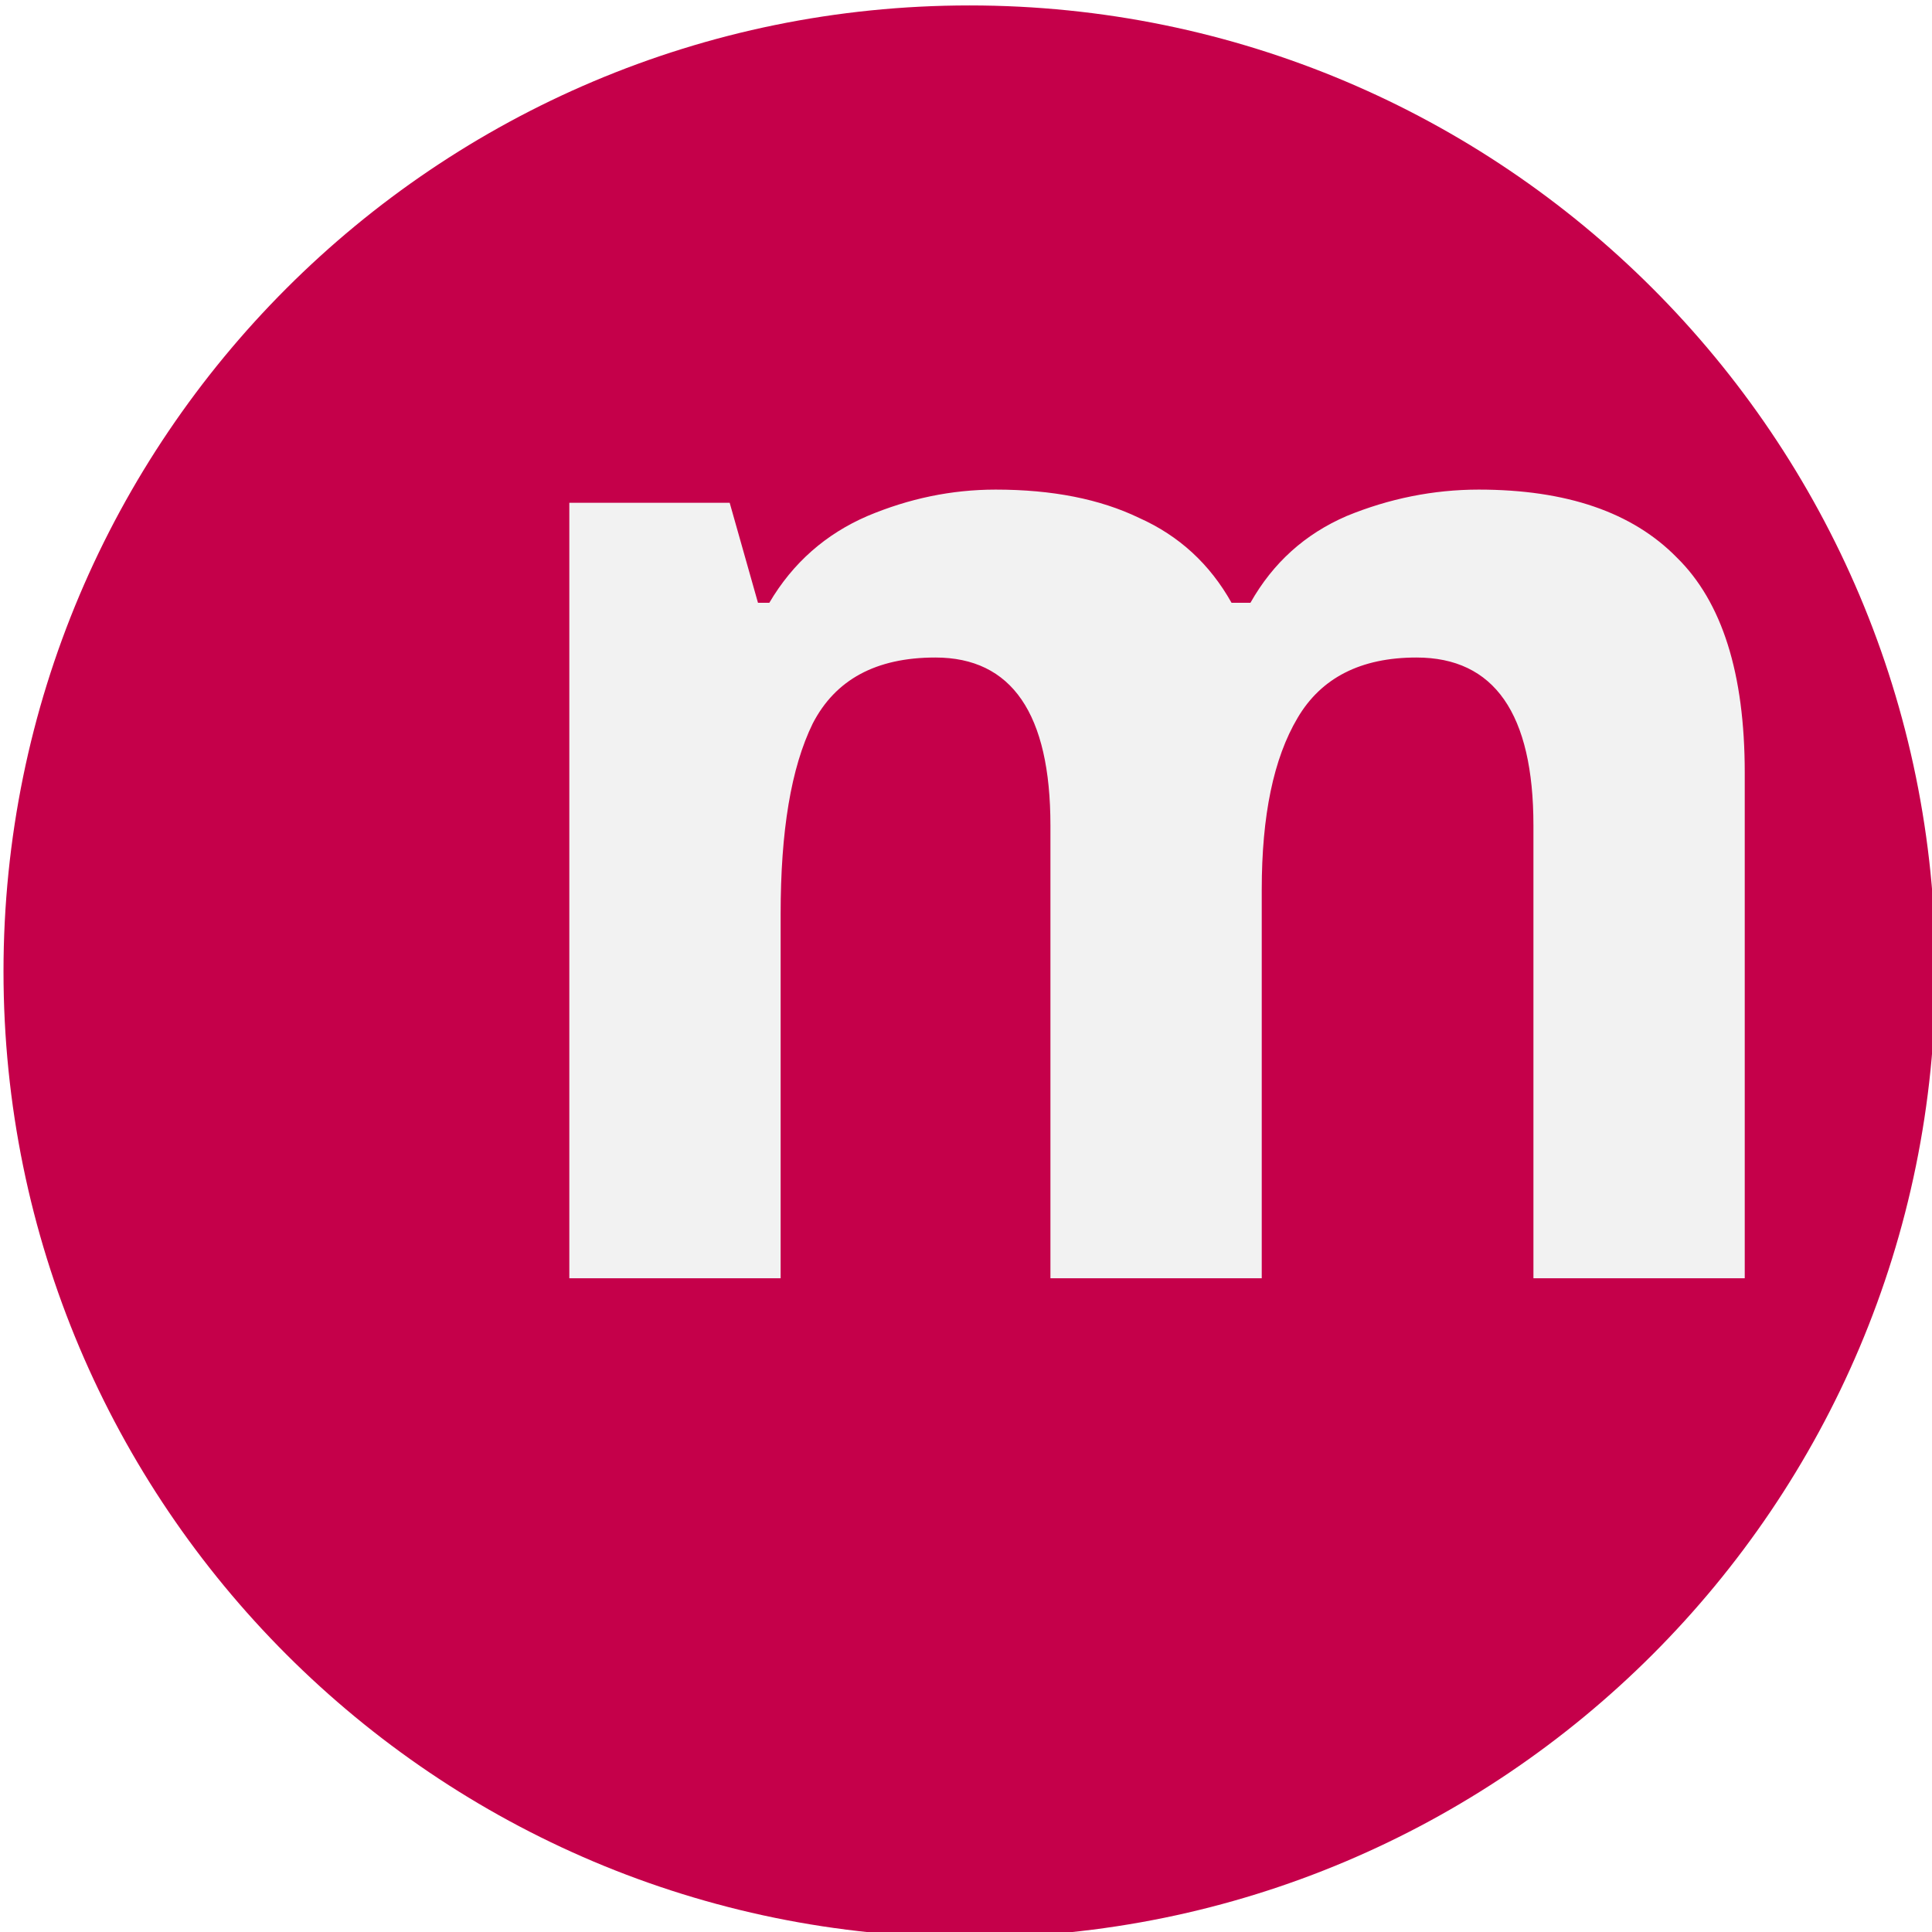
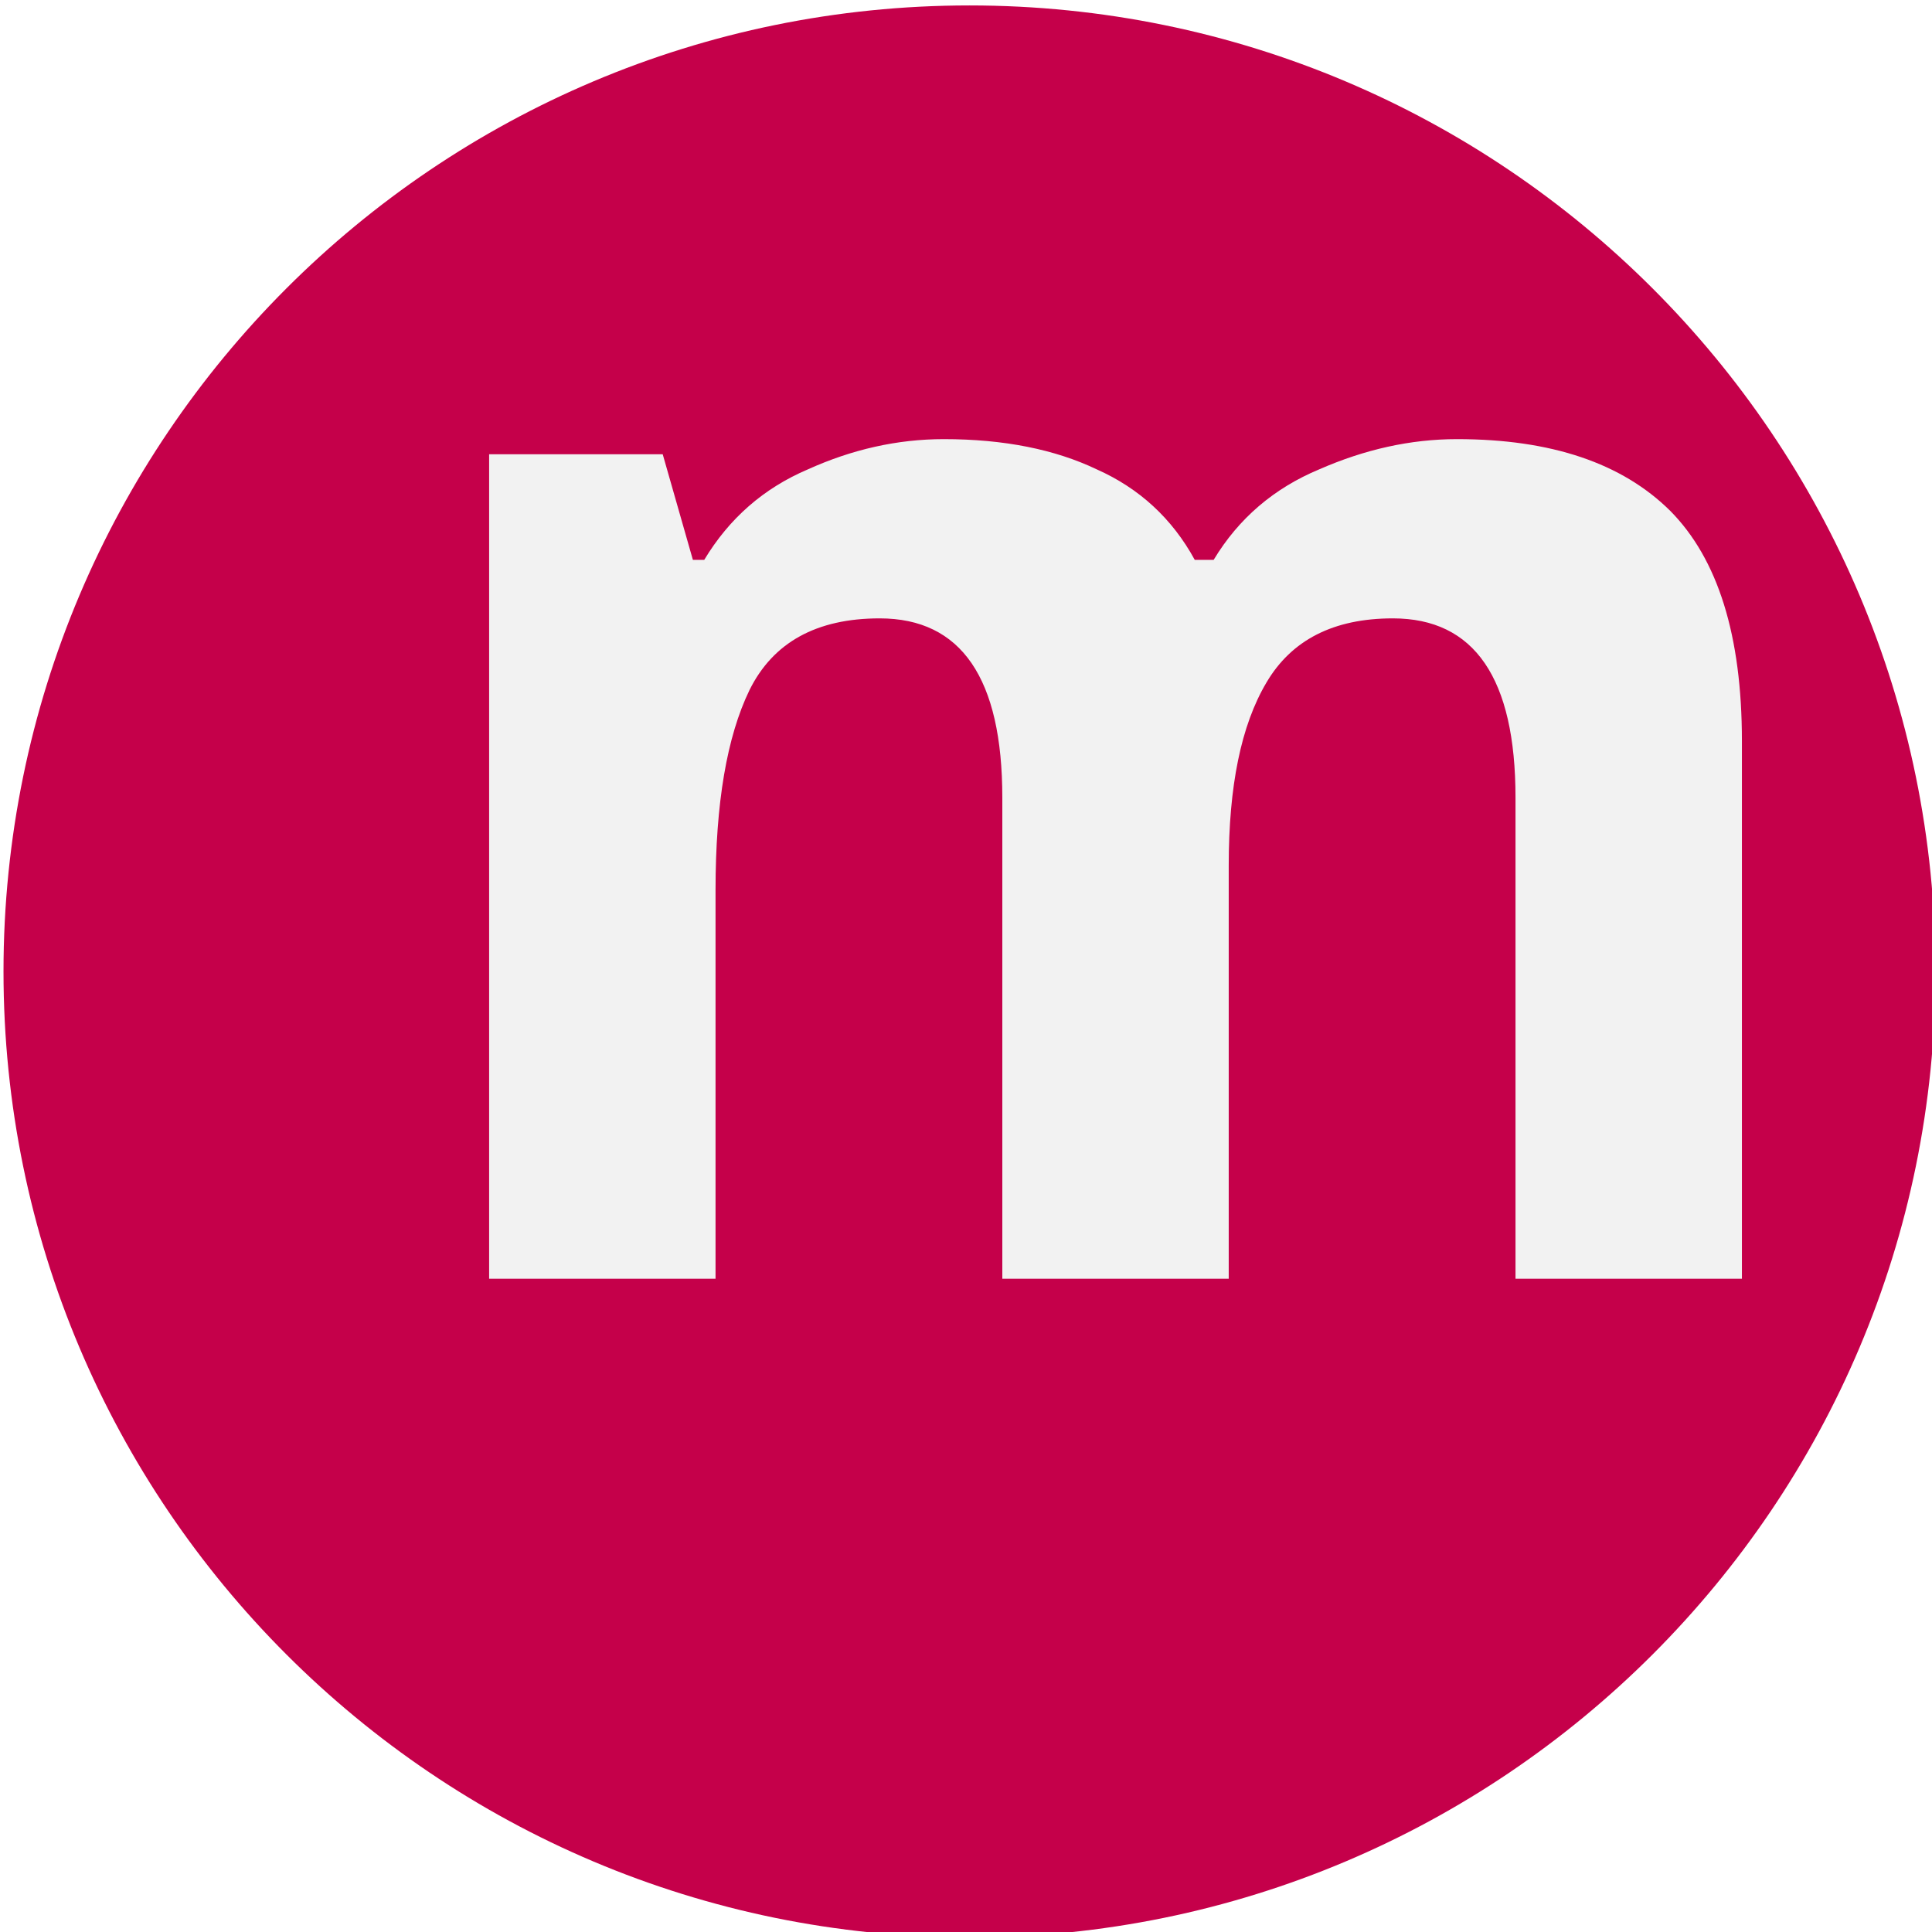
<svg xmlns="http://www.w3.org/2000/svg" width="100%" height="100%" viewBox="0 0 16 16" version="1.1" xml:space="preserve" style="fill-rule:evenodd;clip-rule:evenodd;stroke-linejoin:round;stroke-miterlimit:2;">
  <circle cx="8.029" cy="8.045" r="8" style="fill:#c5004a;" />
-   <text x="3.793px" y="10.589px" style="font-family:'Freight-BigBold', 'Freight';font-weight:700;font-size:11.742px;fill:#f2f2f2;">m</text>
+   <text x="3.083px" y="10.589px" style="font-family:'Freight-BigBold', 'Freight';font-weight:700;font-size:12.5px;fill:#f2f2f2;">m</text>
</svg>
